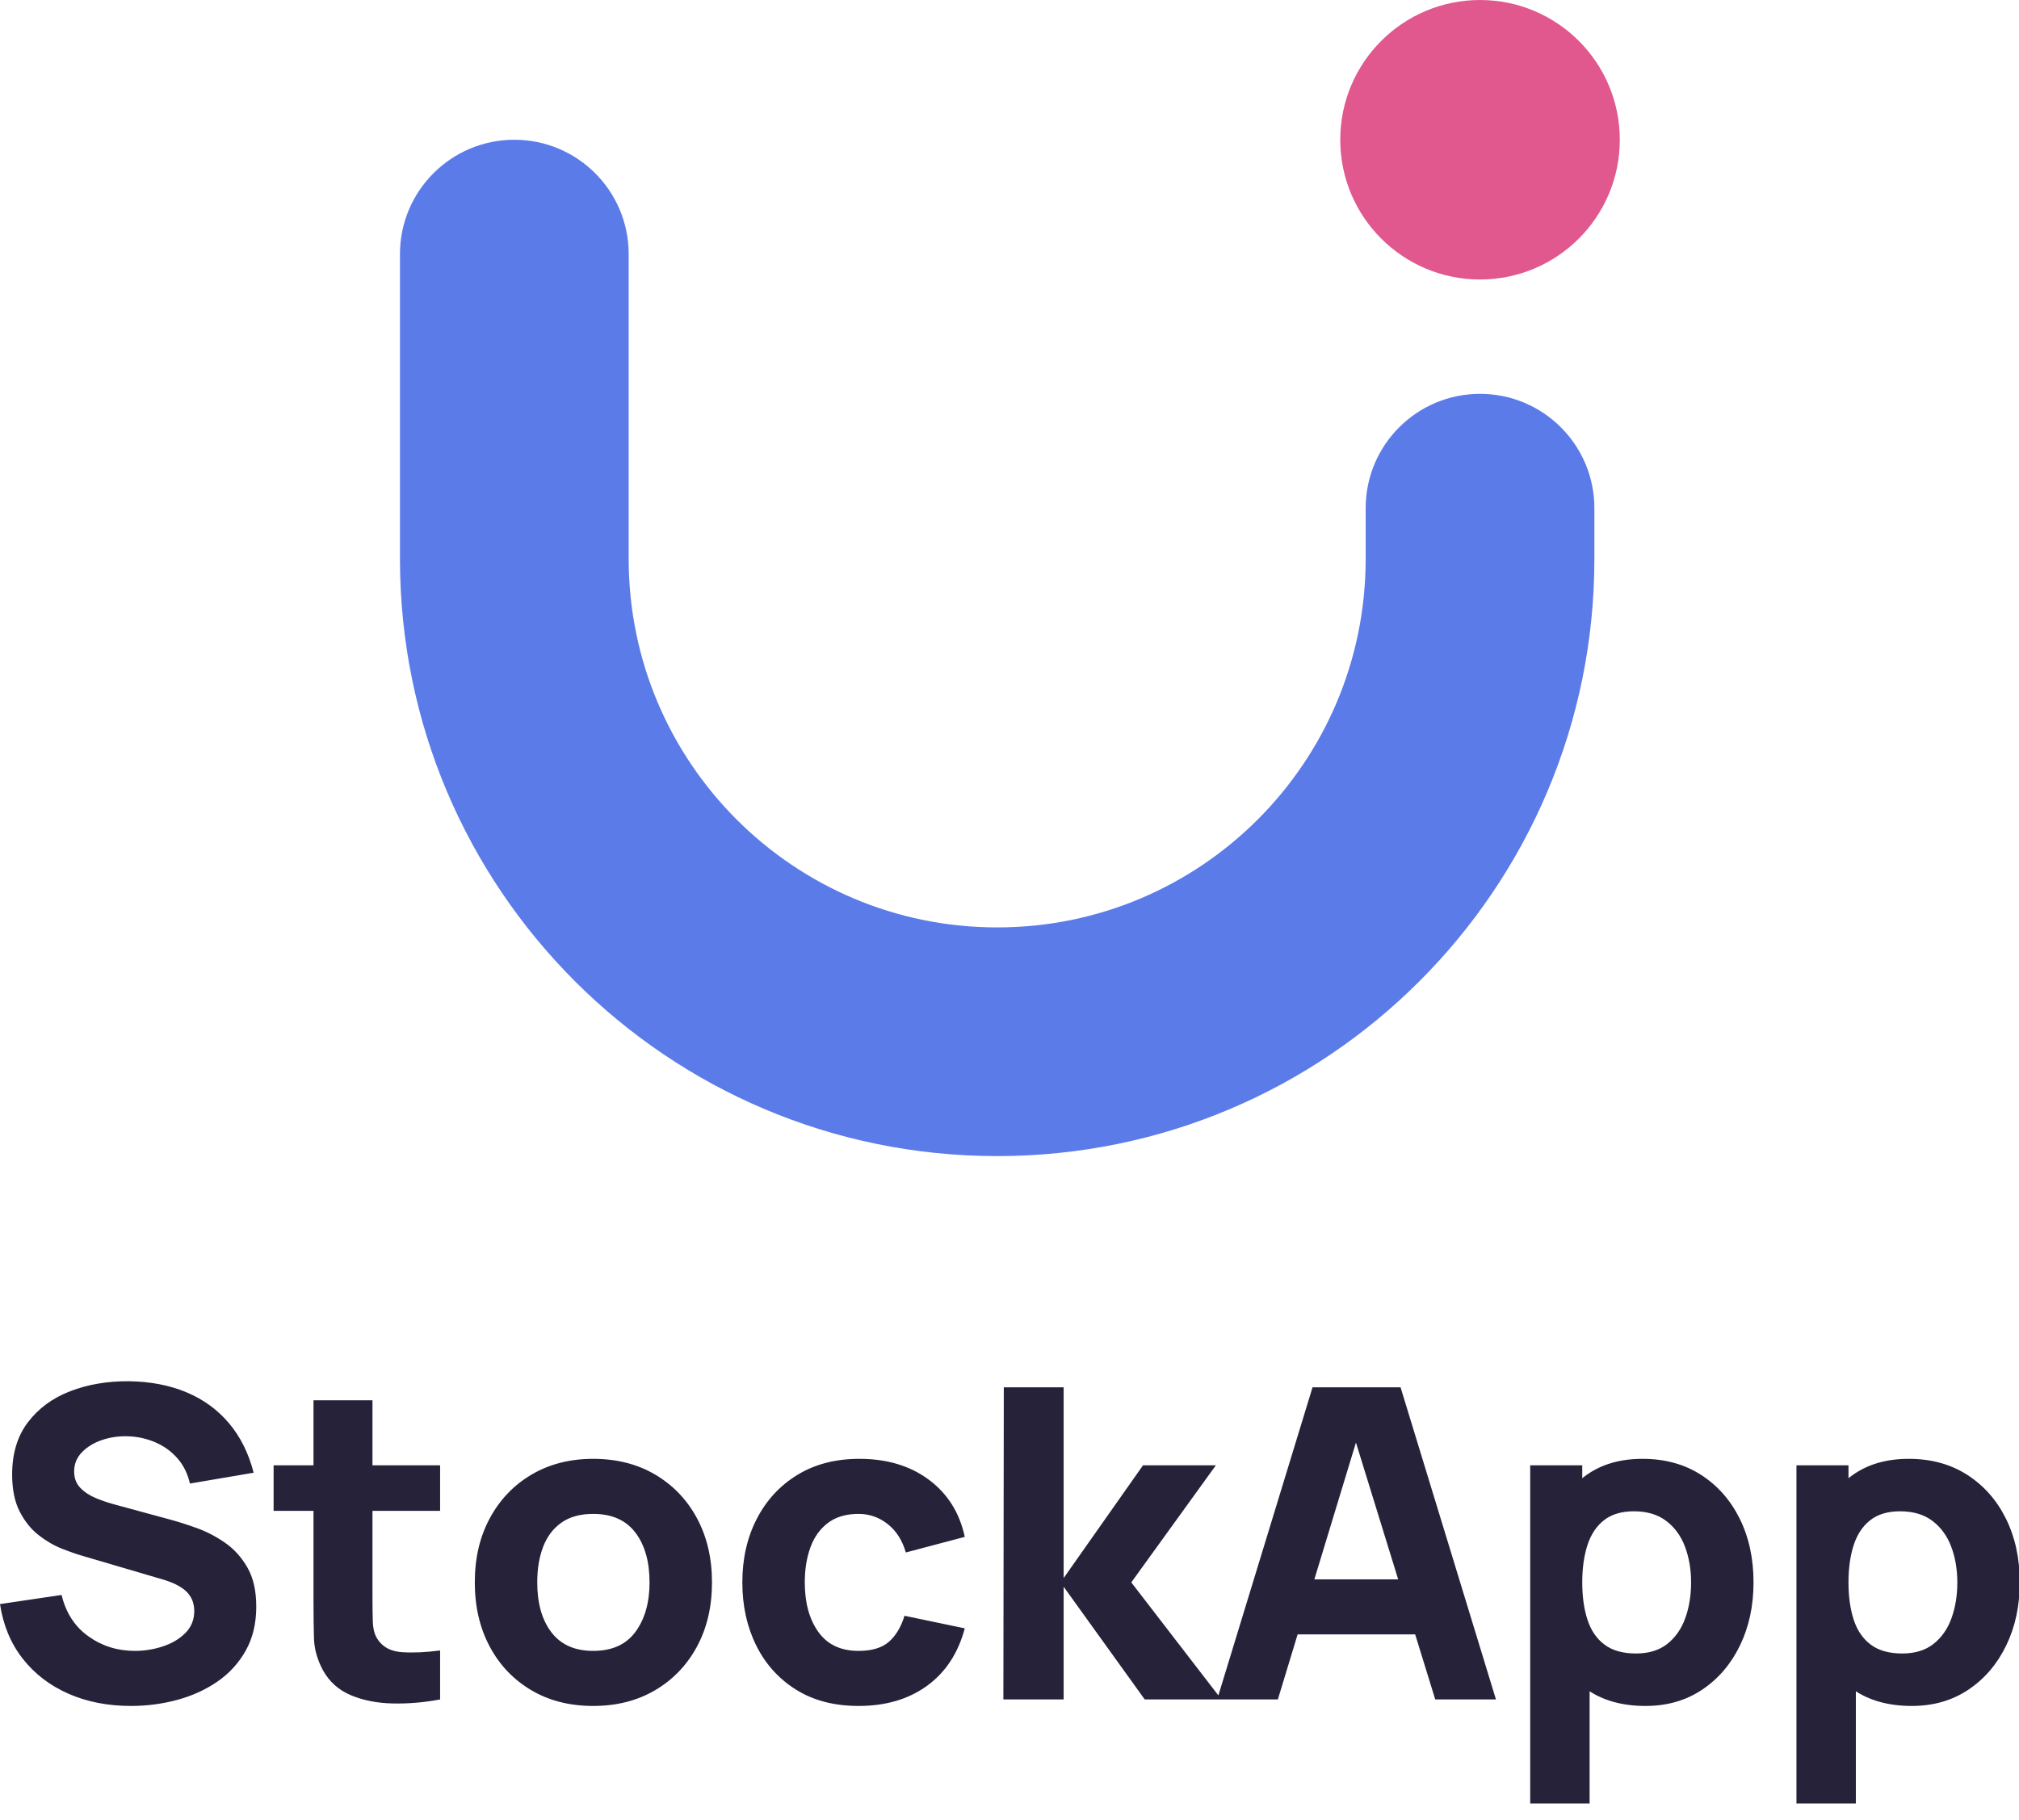
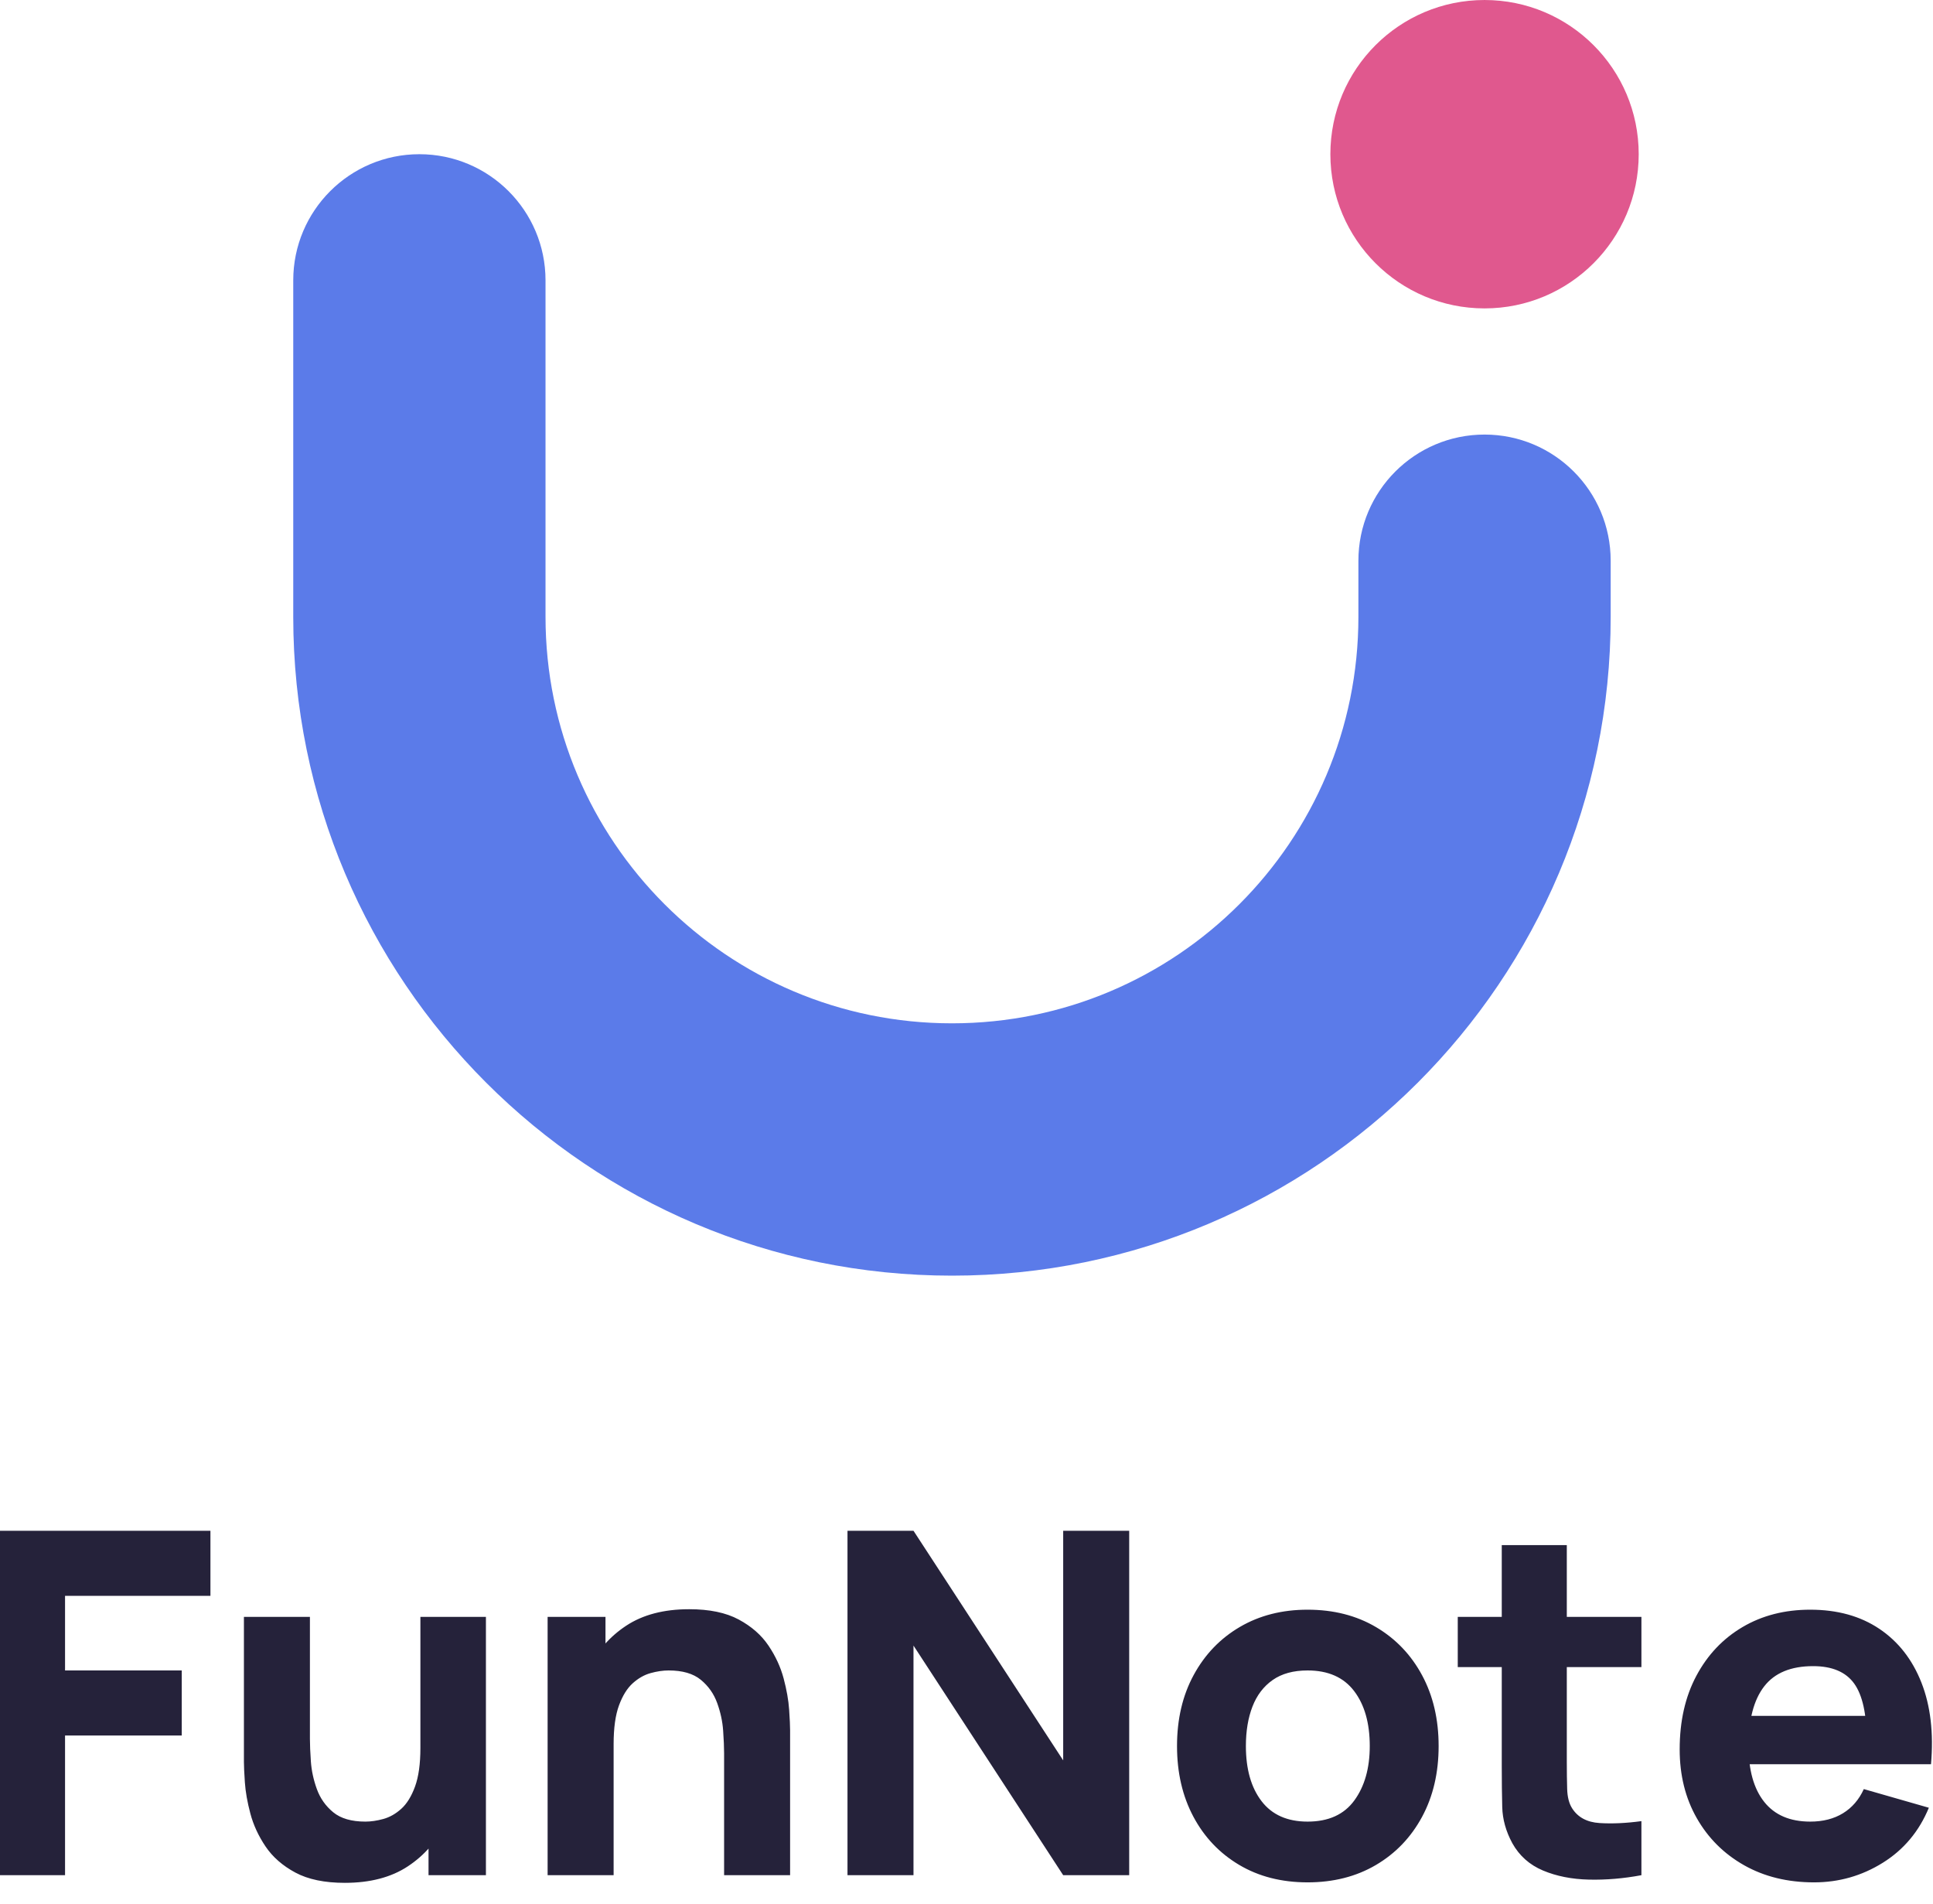
- <svg xmlns="http://www.w3.org/2000/svg" viewBox="0 0 447 403">
-   <g transform="translate(43.54 -45.01) scale(1.4066)">
+ <svg xmlns="http://www.w3.org/2000/svg" viewBox="0 0 388 382">
+   <g transform="translate(13.85 -45.01) scale(1.4066)">
    <path fill="#5B7BE9" d="M32 72A18 18 0 0 1 68 72V120A58 58 0 0 0 184 120V112A18 18 0 0 1 220 112V120A94 94 0 0 1 32 120Z" />
    <path fill="#E0588E" d="M180 54A22 22 0 1 0 224 54A22 22 0 1 0 180 54Z" />
  </g>
-   <path fill="#25223A" d="M28.992 377.76Q21.312 377.76 15.144 375.048Q8.976 372.336 5.016 367.272Q1.056 362.208 0.0 355.2L13.632 353.184Q15.072 359.136 19.584 362.352Q24.096 365.568 29.856 365.568Q33.072 365.568 36.096 364.56Q39.12 363.552 41.064 361.584Q43.008 359.616 43.008 356.736Q43.008 355.68 42.696 354.696Q42.384 353.712 41.664 352.848Q40.944 351.984 39.624 351.216Q38.304 350.448 36.288 349.824L18.336 344.544Q16.32 343.968 13.656 342.912Q10.992 341.856 8.496 339.888Q6.0 337.92 4.344 334.68Q2.688 331.44 2.688 326.496Q2.688 319.536 6.192 314.928Q9.696 310.32 15.552 308.064Q21.408 305.808 28.512 305.856Q35.664 305.952 41.28 308.304Q46.896 310.656 50.688 315.144Q54.48 319.632 56.16 326.112L42.048 328.512Q41.28 325.152 39.216 322.848Q37.152 320.544 34.296 319.344Q31.44 318.144 28.32 318.048Q25.248 317.952 22.536 318.888Q19.824 319.824 18.12 321.6Q16.416 323.376 16.416 325.824Q16.416 328.08 17.808 329.496Q19.2 330.912 21.312 331.776Q23.424 332.64 25.632 333.216L37.632 336.48Q40.32 337.2 43.584 338.376Q46.848 339.552 49.848 341.64Q52.848 343.728 54.792 347.136Q56.736 350.544 56.736 355.776Q56.736 361.344 54.408 365.496Q52.08 369.648 48.144 372.36Q44.208 375.072 39.24 376.416Q34.272 377.76 28.992 377.76Z M97.44 376.32Q92.064 377.328 86.904 377.208Q81.744 377.088 77.688 375.384Q73.632 373.68 71.52 369.888Q69.6 366.336 69.504 362.664Q69.408 358.992 69.408 354.336V310.08H82.464V353.568Q82.464 356.592 82.536 359.016Q82.608 361.44 83.52 362.88Q85.248 365.616 89.04 365.856Q92.832 366.096 97.44 365.472ZM60.576 334.56V324.48H97.44V334.56Z M131.328 377.76Q123.504 377.76 117.6 374.256Q111.696 370.752 108.408 364.584Q105.12 358.416 105.12 350.4Q105.12 342.288 108.48 336.12Q111.84 329.952 117.744 326.496Q123.648 323.04 131.328 323.04Q139.152 323.04 145.08 326.544Q151.008 330.048 154.32 336.216Q157.632 342.384 157.632 350.4Q157.632 358.464 154.296 364.632Q150.96 370.8 145.032 374.28Q139.104 377.76 131.328 377.76ZM131.328 365.568Q137.616 365.568 140.712 361.32Q143.808 357.072 143.808 350.4Q143.808 343.488 140.664 339.36Q137.52 335.232 131.328 335.232Q127.056 335.232 124.32 337.152Q121.584 339.072 120.264 342.48Q118.944 345.888 118.944 350.4Q118.944 357.36 122.088 361.464Q125.232 365.568 131.328 365.568Z M190.08 377.76Q182.016 377.76 176.256 374.16Q170.496 370.56 167.424 364.368Q164.352 358.176 164.352 350.4Q164.352 342.528 167.544 336.336Q170.736 330.144 176.544 326.592Q182.352 323.04 190.272 323.04Q199.44 323.04 205.656 327.672Q211.872 332.304 213.6 340.32L200.544 343.776Q199.392 339.744 196.536 337.488Q193.68 335.232 190.08 335.232Q185.952 335.232 183.312 337.224Q180.672 339.216 179.424 342.648Q178.176 346.08 178.176 350.4Q178.176 357.168 181.176 361.368Q184.176 365.568 190.08 365.568Q194.496 365.568 196.8 363.552Q199.104 361.536 200.256 357.792L213.6 360.576Q211.392 368.832 205.248 373.296Q199.104 377.76 190.08 377.76Z M222.144 376.32 222.24 307.2H235.488V349.44L253.056 324.48H269.184L250.464 350.4L270.432 376.32H253.44L235.488 351.36V376.32Z M269.472 376.32 290.592 307.2H310.08L331.2 376.32H317.76L298.944 315.36H301.44L282.912 376.32ZM282.144 361.92V349.728H318.624V361.92Z M364.32 377.76Q356.592 377.76 351.408 374.16Q346.224 370.56 343.608 364.368Q340.992 358.176 340.992 350.4Q340.992 342.624 343.584 336.432Q346.176 330.24 351.216 326.64Q356.256 323.04 363.648 323.04Q371.088 323.04 376.608 326.592Q382.128 330.144 385.176 336.312Q388.224 342.48 388.224 350.4Q388.224 358.176 385.224 364.368Q382.224 370.56 376.848 374.16Q371.472 377.76 364.32 377.76ZM338.784 399.36V324.48H350.304V360.0H351.936V399.36ZM362.208 366.144Q366.432 366.144 369.12 364.032Q371.808 361.92 373.104 358.344Q374.4 354.768 374.4 350.4Q374.4 346.08 373.056 342.504Q371.712 338.928 368.904 336.792Q366.096 334.656 361.728 334.656Q357.648 334.656 355.128 336.624Q352.608 338.592 351.456 342.144Q350.304 345.696 350.304 350.4Q350.304 355.104 351.456 358.656Q352.608 362.208 355.224 364.176Q357.84 366.144 362.208 366.144Z M423.264 377.76Q415.536 377.76 410.352 374.16Q405.168 370.56 402.552 364.368Q399.936 358.176 399.936 350.4Q399.936 342.624 402.528 336.432Q405.12 330.24 410.16 326.64Q415.2 323.04 422.592 323.04Q430.032 323.04 435.552 326.592Q441.072 330.144 444.12 336.312Q447.168 342.48 447.168 350.4Q447.168 358.176 444.168 364.368Q441.168 370.56 435.792 374.16Q430.416 377.76 423.264 377.76ZM397.728 399.36V324.48H409.248V360.0H410.88V399.36ZM421.152 366.144Q425.376 366.144 428.064 364.032Q430.752 361.92 432.048 358.344Q433.344 354.768 433.344 350.4Q433.344 346.08 432 342.504Q430.656 338.928 427.848 336.792Q425.04 334.656 420.672 334.656Q416.592 334.656 414.072 336.624Q411.552 338.592 410.4 342.144Q409.248 345.696 409.248 350.4Q409.248 355.104 410.4 358.656Q411.552 362.208 414.168 364.176Q416.784 366.144 421.152 366.144Z" />
+   <path fill="#25223A" d="M0.0 376.32V307.2H42.24V320.256H13.056V335.232H36.48V348.288H13.056V376.32Z M69.216 377.856Q63.12 377.856 59.28 375.792Q55.44 373.728 53.304 370.56Q51.168 367.392 50.256 363.96Q49.344 360.528 49.152 357.696Q48.96 354.864 48.96 353.568V324.48H62.208V348.96Q62.208 350.736 62.4 353.496Q62.592 356.256 63.6 359.04Q64.608 361.824 66.888 363.696Q69.168 365.568 73.344 365.568Q75.024 365.568 76.944 365.04Q78.864 364.512 80.544 363.0Q82.224 361.488 83.304 358.536Q84.384 355.584 84.384 350.784L91.872 354.336Q91.872 360.48 89.376 365.856Q86.88 371.232 81.864 374.544Q76.848 377.856 69.216 377.856ZM86.016 376.32V359.136H84.384V324.48H97.536V376.32Z M145.344 376.32V351.84Q145.344 350.064 145.152 347.304Q144.96 344.544 143.952 341.76Q142.944 338.976 140.664 337.104Q138.384 335.232 134.208 335.232Q132.528 335.232 130.608 335.76Q128.688 336.288 127.008 337.8Q125.328 339.312 124.248 342.24Q123.168 345.168 123.168 350.016L115.68 346.464Q115.68 340.32 118.176 334.944Q120.672 329.568 125.688 326.256Q130.704 322.944 138.336 322.944Q144.432 322.944 148.272 325.008Q152.112 327.072 154.248 330.24Q156.384 333.408 157.296 336.84Q158.208 340.272 158.4 343.104Q158.592 345.936 158.592 347.232V376.32ZM109.92 376.32V324.48H121.536V341.664H123.168V376.32Z M170.112 376.32V307.2H183.36L213.408 353.28V307.2H226.656V376.32H213.408L183.36 330.24V376.32Z M262.464 377.76Q254.64 377.76 248.736 374.256Q242.832 370.752 239.544 364.584Q236.256 358.416 236.256 350.4Q236.256 342.288 239.616 336.12Q242.976 329.952 248.88 326.496Q254.784 323.04 262.464 323.04Q270.288 323.04 276.216 326.544Q282.144 330.048 285.456 336.216Q288.768 342.384 288.768 350.4Q288.768 358.464 285.432 364.632Q282.096 370.8 276.168 374.28Q270.24 377.76 262.464 377.76ZM262.464 365.568Q268.752 365.568 271.848 361.32Q274.944 357.072 274.944 350.4Q274.944 343.488 271.8 339.36Q268.656 335.232 262.464 335.232Q258.192 335.232 255.456 337.152Q252.72 339.072 251.4 342.48Q250.08 345.888 250.08 350.4Q250.08 357.36 253.224 361.464Q256.368 365.568 262.464 365.568Z M329.472 376.32Q324.096 377.328 318.936 377.208Q313.776 377.088 309.72 375.384Q305.664 373.68 303.552 369.888Q301.632 366.336 301.536 362.664Q301.44 358.992 301.44 354.336V310.08H314.496V353.568Q314.496 356.592 314.568 359.016Q314.64 361.44 315.552 362.88Q317.28 365.616 321.072 365.856Q324.864 366.096 329.472 365.472ZM292.608 334.56V324.48H329.472V334.56Z M364.128 377.76Q356.16 377.76 350.088 374.328Q344.016 370.896 340.584 364.872Q337.152 358.848 337.152 351.072Q337.152 342.576 340.512 336.288Q343.872 330.0 349.776 326.52Q355.68 323.04 363.36 323.04Q371.52 323.04 377.232 326.88Q382.944 330.72 385.68 337.68Q388.416 344.64 387.6 354.048H374.688V349.248Q374.688 341.328 372.168 337.848Q369.648 334.368 363.936 334.368Q357.264 334.368 354.12 338.424Q350.976 342.48 350.976 350.4Q350.976 357.648 354.12 361.608Q357.264 365.568 363.36 365.568Q367.2 365.568 369.936 363.888Q372.672 362.208 374.112 359.04L387.168 362.784Q384.24 369.888 377.928 373.824Q371.616 377.76 364.128 377.76ZM346.944 354.048V344.352H381.312V354.048Z" />
</svg>
